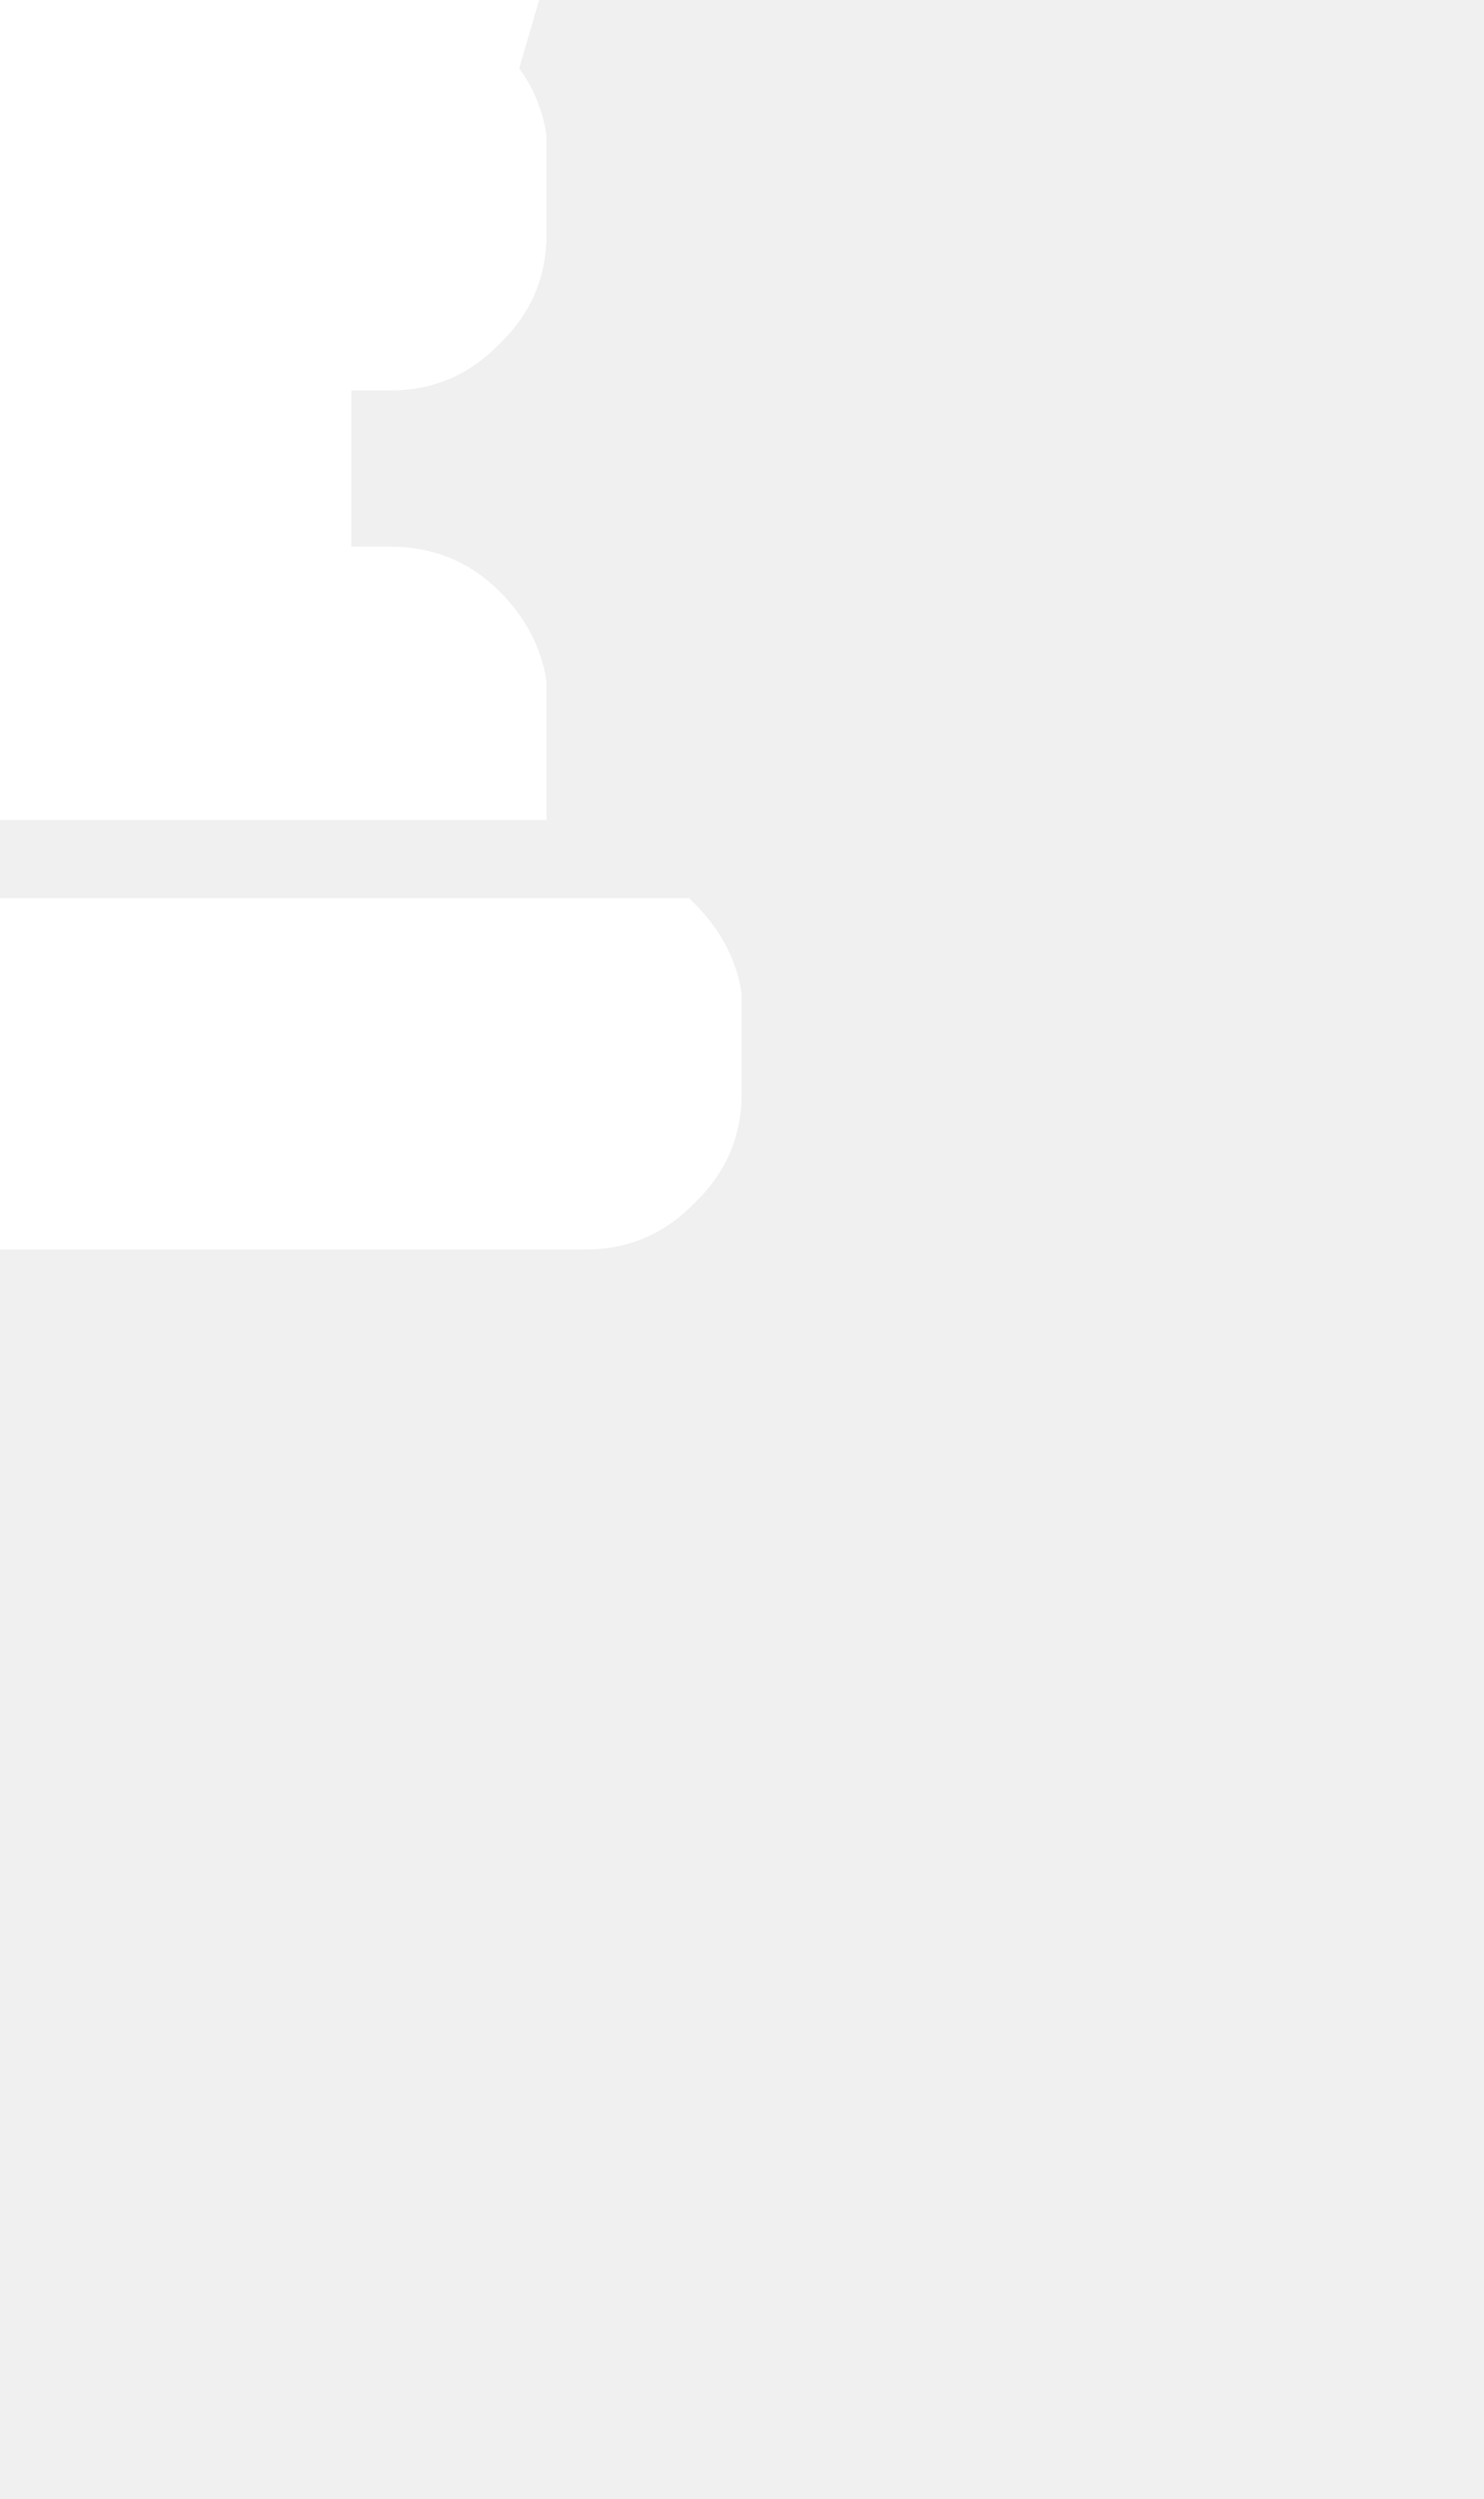
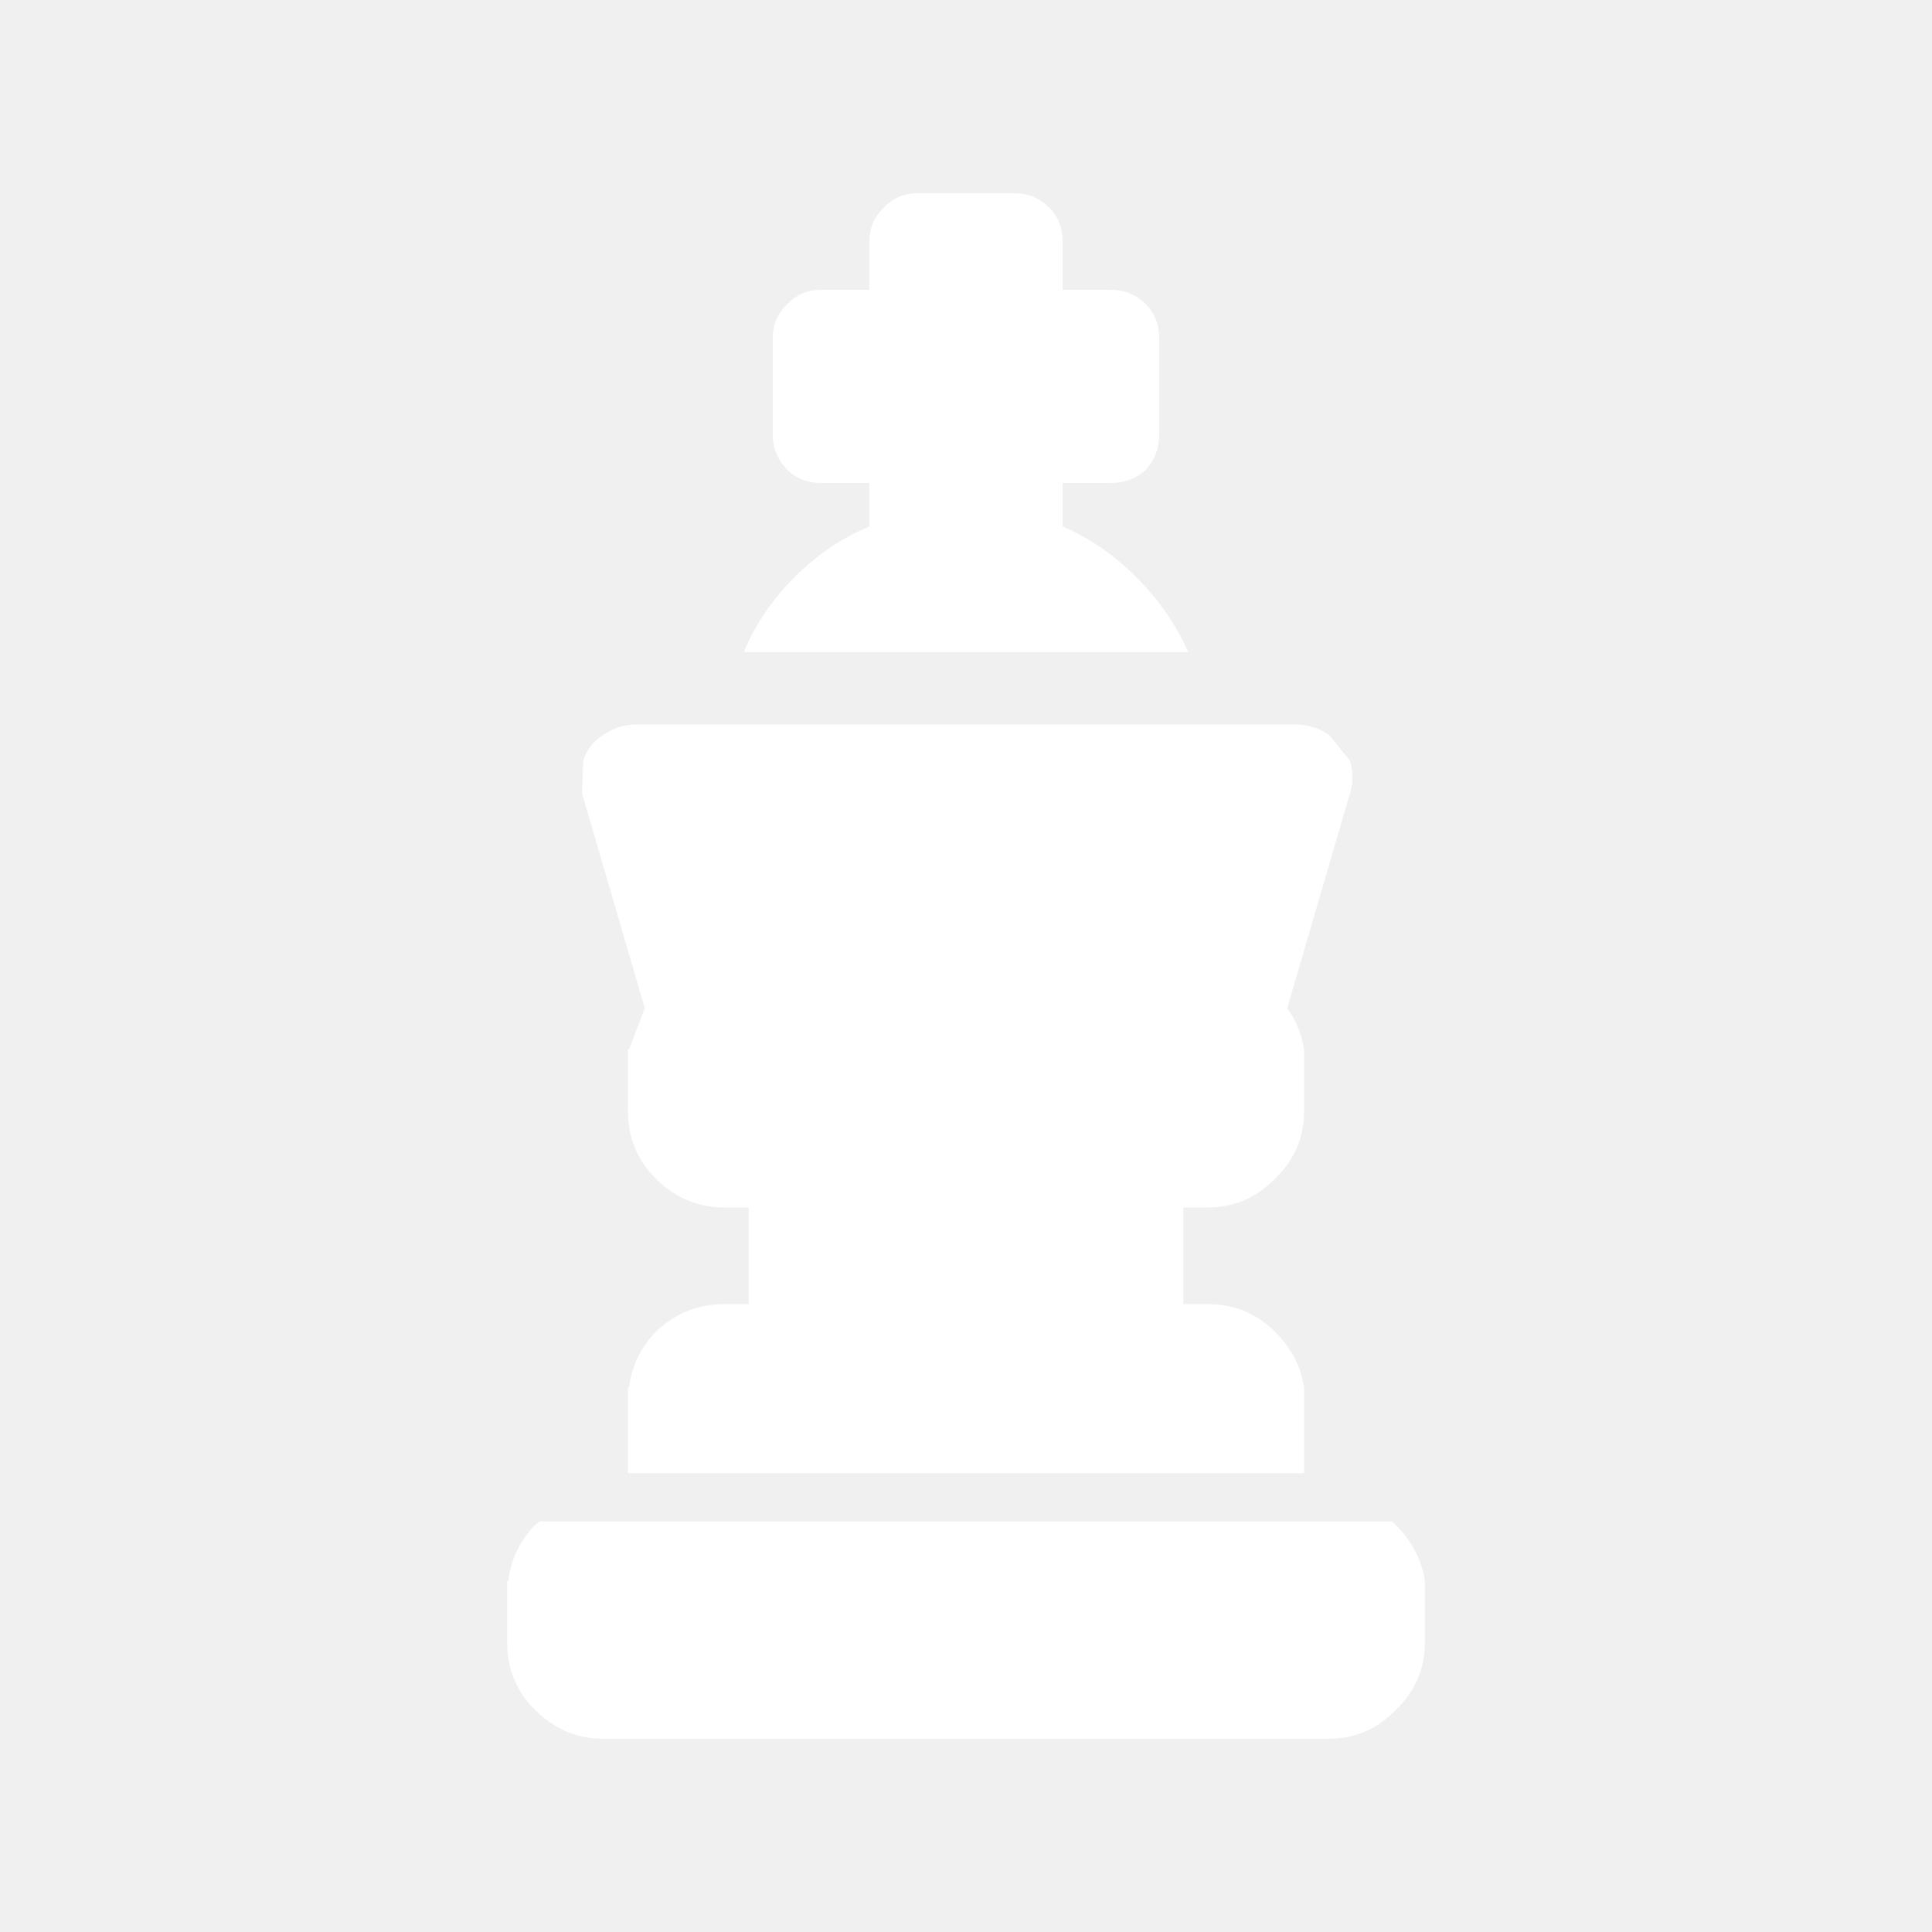
- <svg xmlns="http://www.w3.org/2000/svg">
+ <svg xmlns="http://www.w3.org/2000/svg" viewBox="-40 -40 80 80">
  <defs />
  <g>
    <path stroke="none" fill="#FFFFFF" d="M-7.1 -16.1 Q-5.7 -17.5 -4 -18.2 L-4 -20 -6 -20 Q-6.85 -20 -7.4 -20.55 -8 -21.15 -8 -22 L-8 -26 Q-8 -26.85 -7.4 -27.4 -6.85 -28 -6 -28 L-4 -28 -4 -30 Q-4 -30.85 -3.4 -31.4 -2.85 -32 -2 -32 L2 -32 Q2.85 -32 3.45 -31.4 4 -30.85 4 -30 L4 -28 6 -28 Q6.85 -28 7.45 -27.4 8 -26.85 8 -26 L8 -22 Q8 -21.15 7.45 -20.55 6.85 -20 6 -20 L4 -20 4 -18.2 Q5.65 -17.5 7.05 -16.1 8.45 -14.7 9.2 -13 L-9.2 -13 Q-8.5 -14.7 -7.1 -16.1 M-9 14 L-9 10 -10 10 Q-11.65 10 -12.85 8.8 -14 7.65 -14 6 L-14 3.45 -13.95 3.45 -13.3 1.75 -15.9 -7.15 -15.85 -8.5 Q-15.65 -9.15 -15.05 -9.55 -14.5 -9.95 -13.75 -10 L13.75 -10 Q14.5 -9.95 15.05 -9.55 L15.9 -8.5 Q16.1 -7.8 15.9 -7.15 L13.3 1.75 Q13.85 2.5 14 3.45 L14 6 Q14 7.65 12.8 8.8 11.65 10 10 10 L9 10 9 14 10 14 Q11.65 14 12.8 15.15 13.8 16.15 14 17.45 L14 21 -14 21 -14 17.45 -13.95 17.45 Q-13.8 16.15 -12.85 15.15 -11.65 14 -10 14 L-9 14 M15 32 L-15 32 Q-16.65 32 -17.85 30.8 -19 29.65 -19 28 L-19 25.45 -18.95 25.45 Q-18.8 24.15 -17.85 23.15 L-17.65 23 17.65 23 17.8 23.15 Q18.8 24.15 19 25.45 L19 28 Q19 29.65 17.8 30.8 16.65 32 15 32" />
  </g>
</svg>
